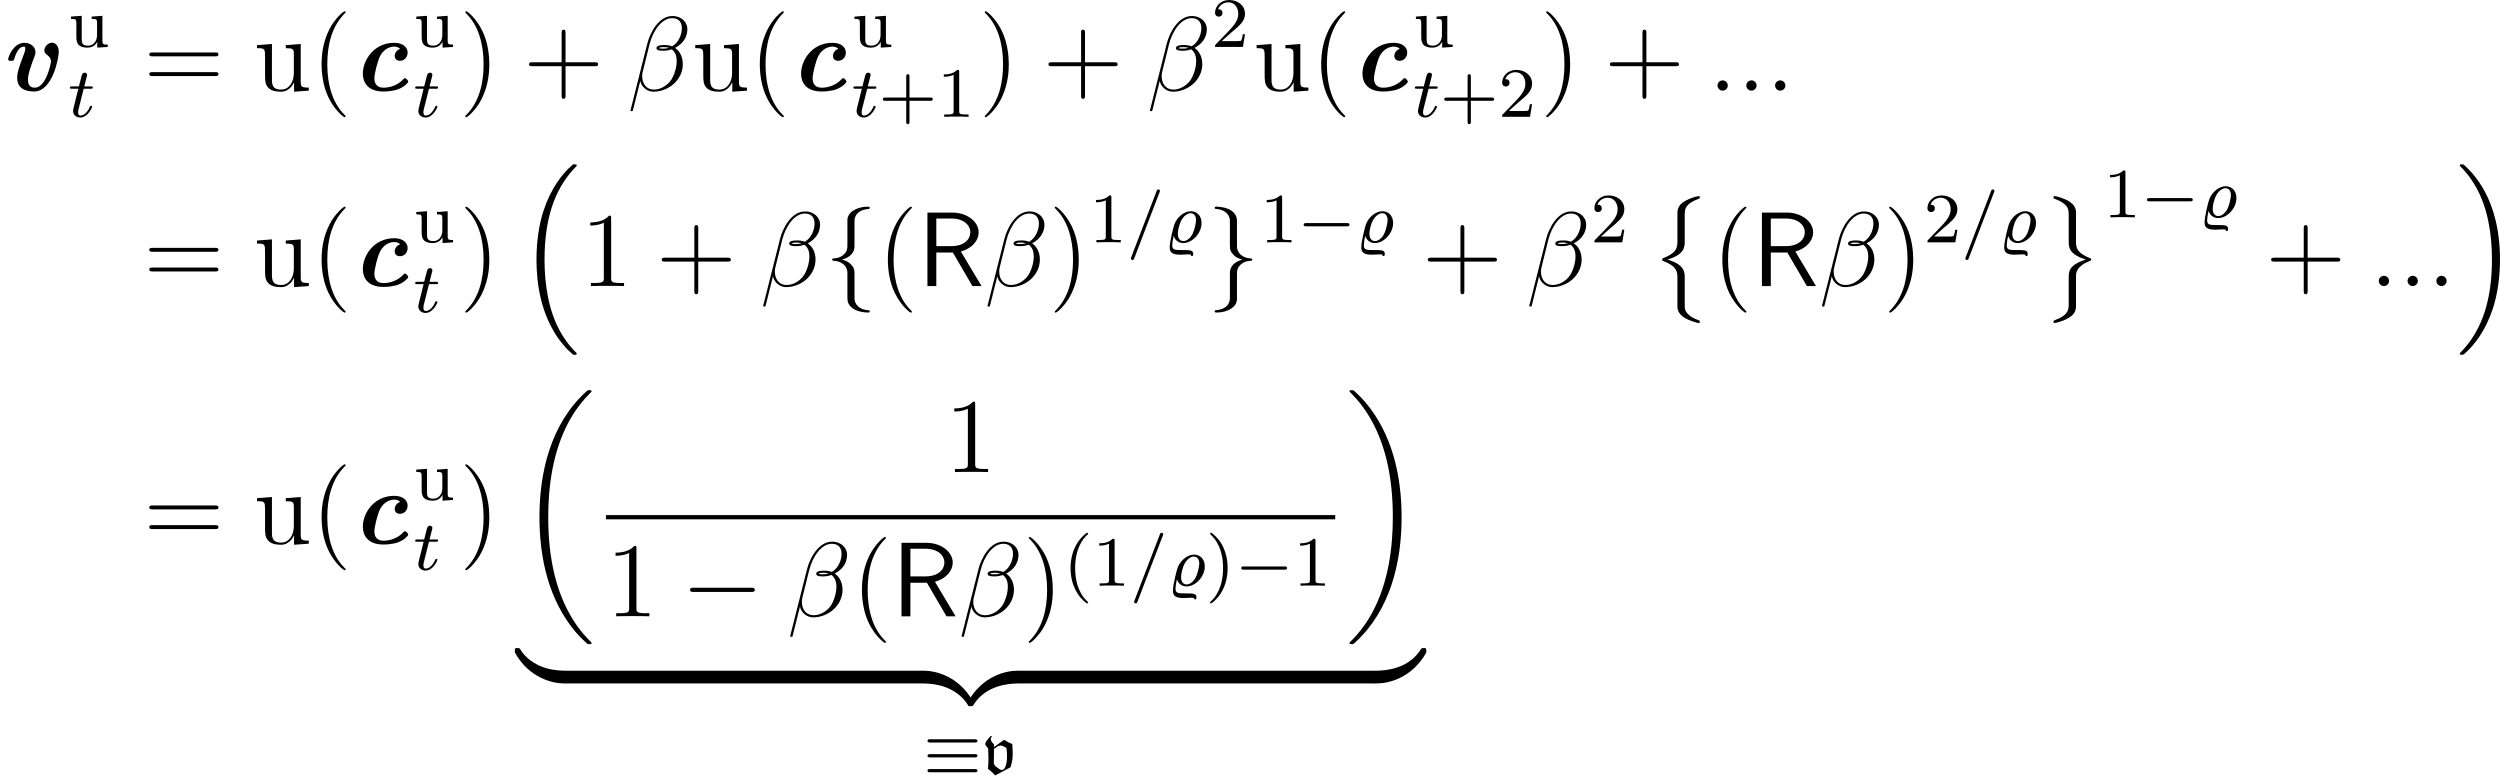
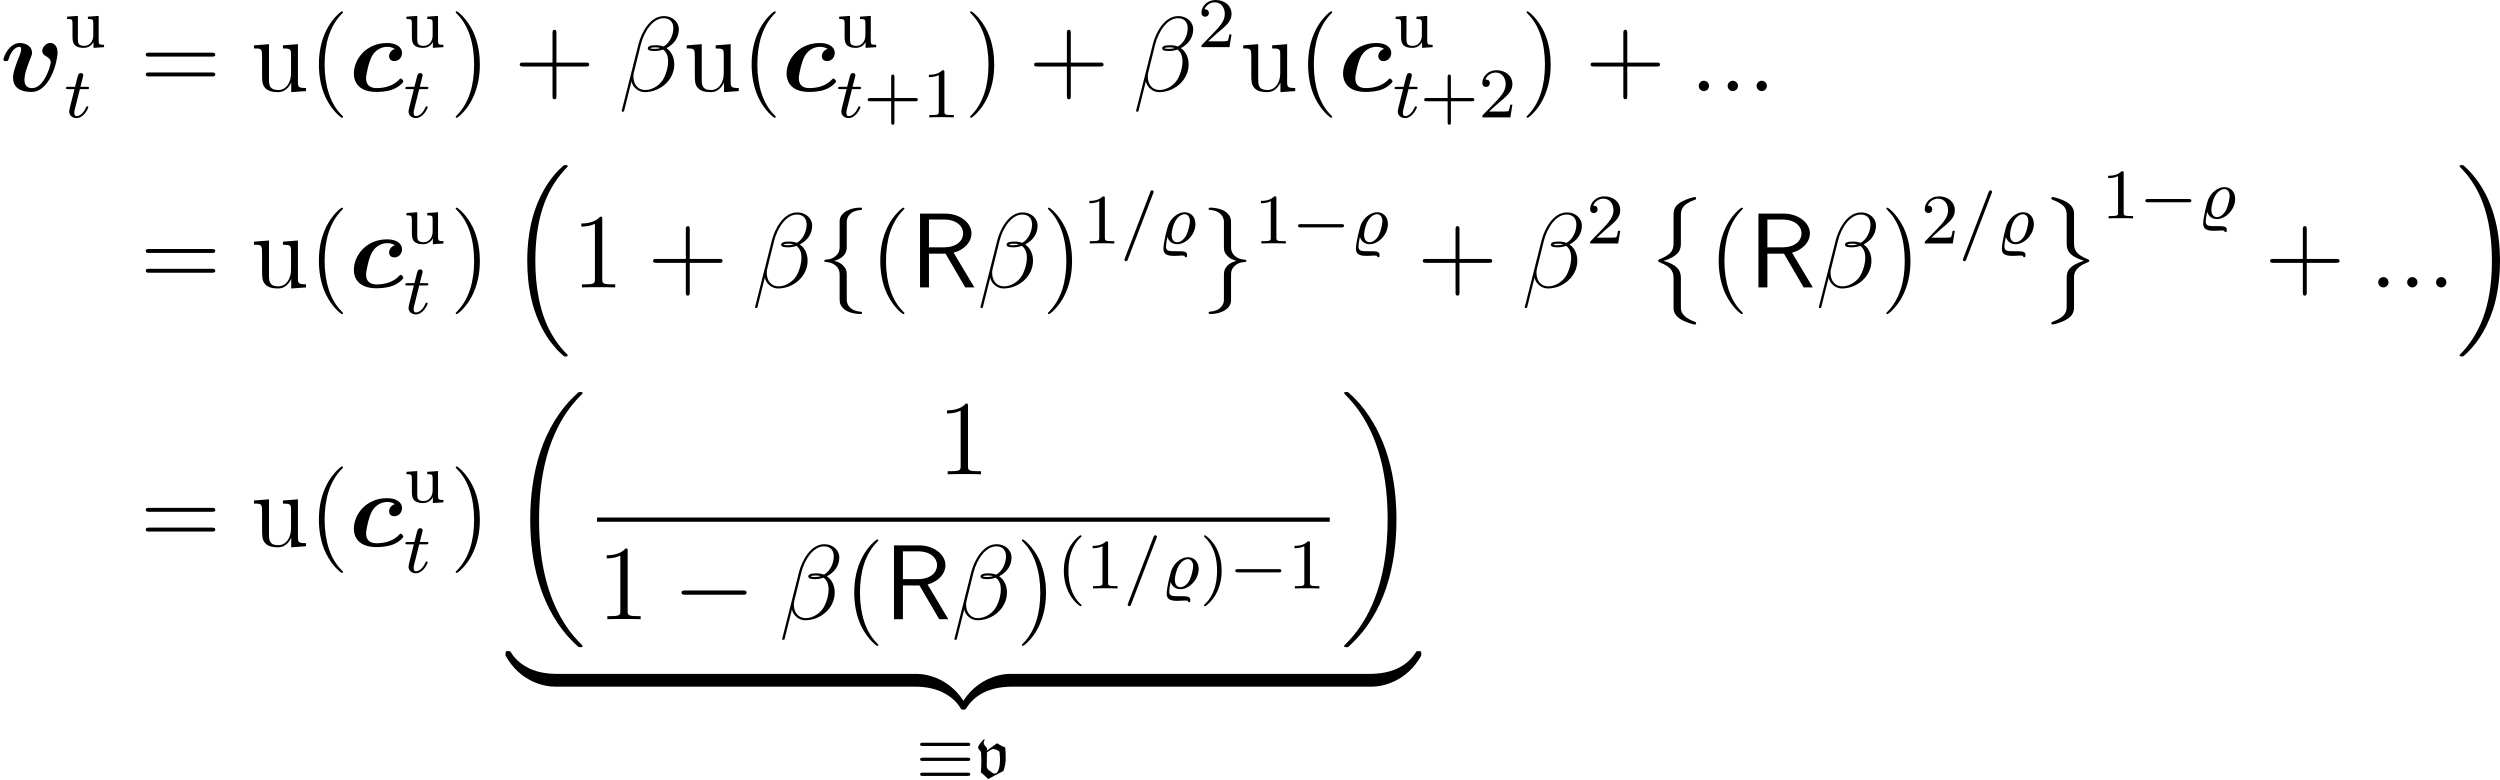
- <svg xmlns="http://www.w3.org/2000/svg" xmlns:xlink="http://www.w3.org/1999/xlink" version="1.1" width="282.313pt" height="87.561pt" viewBox="80.989 434.683 282.313 87.561">
+ <svg xmlns="http://www.w3.org/2000/svg" xmlns:xlink="http://www.w3.org/1999/xlink" version="1.1" width="280.99pt" height="87.561pt" viewBox="81.65 434.683 280.99 87.561">
  <defs>
    <path id="g3-118" d="M.956-2.301C.956-1.664 .936-1.205 .887-.658C1.245-.369 1.604-.05 1.913 .279L4.055-.857C4.224-1.255 4.374-2.072 4.374-2.441C4.374-3.148 4.374-3.487 4.314-4.144C3.905-4.304 3.527-4.513 3.168-4.752L1.743-3.726V-4.065C1.504-4.334 1.285-4.583 1.285-4.812C1.285-4.981 1.355-5.131 1.445-5.27L1.305-5.31C1.006-5.011 .508-4.473 .508-4.164C.508-3.846 .917-3.666 .917-3.437C.936-2.989 .956-2.61 .956-2.301ZM1.743-3.467C2.022-3.676 2.371-3.925 2.65-3.945C2.959-3.885 3.268-3.776 3.497-3.567C3.547-3.188 3.577-2.8 3.577-2.421C3.577-1.743 3.437-.488 2.839-.488C2.471-.488 2.162-.927 2.052-.927C1.853-1.076 1.704-1.295 1.714-1.544L1.743-3.467Z" />
+     <path id="g19-82" d="M4.866-3.897C6.169-4.268 6.874-5.177 6.874-6.061C6.874-7.257 5.595-8.297 3.909-8.297H1.088V0H2.092V-3.79H3.957L6.169 0H7.197L4.866-3.897ZM2.092-4.507V-7.627H3.778C5.224-7.627 5.93-6.862 5.93-6.061C5.93-5.32 5.284-4.507 3.778-4.507H2.092Z" />
+     <path id="g30-12" d="M6.767-6.958C6.767-7.675 6.157-8.428 5.069-8.428C3.527-8.428 2.546-6.539 2.236-5.296L.347 2.2C.323 2.295 .395 2.319 .454 2.319C.538 2.319 .598 2.307 .61 2.248L1.447-1.1C1.566-.43 2.224 .12 2.929 .12C4.639 .12 6.253-1.219 6.253-3.001C6.253-3.455 6.145-3.909 5.894-4.292C5.75-4.519 5.571-4.686 5.38-4.83C6.241-5.284 6.767-6.013 6.767-6.958ZM4.686-4.842C4.495-4.77 4.304-4.746 4.077-4.746C3.909-4.746 3.754-4.734 3.539-4.806C3.658-4.89 3.838-4.914 4.089-4.914C4.304-4.914 4.519-4.89 4.686-4.842ZM6.145-7.066C6.145-6.408 5.822-5.452 5.045-5.009C4.818-5.093 4.507-5.153 4.244-5.153C3.993-5.153 3.276-5.177 3.276-4.794C3.276-4.471 3.933-4.507 4.136-4.507C4.447-4.507 4.722-4.579 5.009-4.663C5.392-4.352 5.559-3.945 5.559-3.347C5.559-2.654 5.368-2.092 5.141-1.578C4.746-.693 3.814-.12 2.989-.12C2.116-.12 1.662-.813 1.662-1.626C1.662-1.733 1.662-1.889 1.71-2.068L2.487-5.212C2.881-6.779 3.885-8.189 5.045-8.189C5.906-8.189 6.145-7.592 6.145-7.066Z" />
+     <path id="g30-58" d="M2.2-.574C2.2-.921 1.913-1.16 1.626-1.16C1.279-1.16 1.04-.873 1.04-.586C1.04-.239 1.327 0 1.614 0C1.961 0 2.2-.287 2.2-.574Z" />
    <path id="g27-0" d="M5.571-1.809C5.699-1.809 5.874-1.809 5.874-1.993S5.699-2.176 5.571-2.176H1.004C.877-2.176 .701-2.176 .701-1.993S.877-1.809 1.004-1.809H5.571Z" />
    <path id="g27-17" d="M5.794-3.491C5.93-3.491 6.105-3.491 6.105-3.674S5.93-3.858 5.802-3.858H.773C.646-3.858 .47-3.858 .47-3.674S.646-3.491 .781-3.491H5.794ZM5.802-.128C5.93-.128 6.105-.128 6.105-.311S5.93-.494 5.794-.494H.781C.646-.494 .47-.494 .47-.311S.646-.128 .773-.128H5.802ZM5.802-1.809C5.93-1.809 6.105-1.809 6.105-1.993S5.93-2.176 5.802-2.176H.773C.646-2.176 .47-2.176 .47-1.993S.646-1.809 .773-1.809H5.802Z" />
+     <path id="g28-0" d="M7.878-2.75C8.082-2.75 8.297-2.75 8.297-2.989S8.082-3.228 7.878-3.228H1.411C1.207-3.228 .992-3.228 .992-2.989S1.207-2.75 1.411-2.75H7.878Z" />
+     <path id="g28-102" d="M3.383-7.376C3.383-7.855 3.694-8.62 4.997-8.703C5.057-8.715 5.105-8.763 5.105-8.835C5.105-8.966 5.009-8.966 4.878-8.966C3.682-8.966 2.594-8.357 2.582-7.472V-4.746C2.582-4.28 2.582-3.897 2.104-3.503C1.686-3.156 1.231-3.132 .968-3.12C.909-3.108 .861-3.061 .861-2.989C.861-2.869 .933-2.869 1.052-2.857C1.841-2.809 2.415-2.379 2.546-1.793C2.582-1.662 2.582-1.638 2.582-1.207V1.16C2.582 1.662 2.582 2.044 3.156 2.499C3.622 2.857 4.411 2.989 4.878 2.989C5.009 2.989 5.105 2.989 5.105 2.857C5.105 2.738 5.033 2.738 4.914 2.726C4.16 2.678 3.575 2.295 3.419 1.686C3.383 1.578 3.383 1.554 3.383 1.124V-1.387C3.383-1.937 3.288-2.14 2.905-2.523C2.654-2.774 2.307-2.893 1.973-2.989C2.953-3.264 3.383-3.814 3.383-4.507V-7.376Z" />
+     <path id="g28-103" d="M2.582 1.399C2.582 1.877 2.271 2.642 .968 2.726C.909 2.738 .861 2.786 .861 2.857C.861 2.989 .992 2.989 1.1 2.989C2.26 2.989 3.371 2.403 3.383 1.494V-1.231C3.383-1.698 3.383-2.08 3.862-2.475C4.28-2.821 4.734-2.845 4.997-2.857C5.057-2.869 5.105-2.917 5.105-2.989C5.105-3.108 5.033-3.108 4.914-3.12C4.125-3.168 3.551-3.599 3.419-4.184C3.383-4.316 3.383-4.34 3.383-4.77V-7.137C3.383-7.639 3.383-8.022 2.809-8.476C2.331-8.847 1.506-8.966 1.1-8.966C.992-8.966 .861-8.966 .861-8.835C.861-8.715 .933-8.715 1.052-8.703C1.805-8.656 2.391-8.273 2.546-7.663C2.582-7.556 2.582-7.532 2.582-7.101V-4.591C2.582-4.041 2.678-3.838 3.061-3.455C3.312-3.204 3.658-3.084 3.993-2.989C3.013-2.714 2.582-2.164 2.582-1.47V1.399Z" />
+     <path id="g31-40" d="M2.654 1.993C2.718 1.993 2.813 1.993 2.813 1.897C2.813 1.865 2.805 1.857 2.702 1.753C1.61 .725 1.339-.757 1.339-1.993C1.339-4.288 2.287-5.364 2.694-5.731C2.805-5.834 2.813-5.842 2.813-5.882S2.782-5.978 2.702-5.978C2.574-5.978 2.176-5.571 2.112-5.499C1.044-4.384 .821-2.949 .821-1.993C.821-.207 1.57 1.227 2.654 1.993Z" />
+     <path id="g31-41" d="M2.463-1.993C2.463-2.75 2.335-3.658 1.841-4.599C1.451-5.332 .725-5.978 .582-5.978C.502-5.978 .478-5.922 .478-5.882C.478-5.85 .478-5.834 .574-5.738C1.69-4.678 1.945-3.22 1.945-1.993C1.945 .295 .996 1.379 .59 1.745C.486 1.849 .478 1.857 .478 1.897S.502 1.993 .582 1.993C.709 1.993 1.108 1.586 1.172 1.514C2.24 .399 2.463-1.036 2.463-1.993Z" />
+     <path id="g31-43" d="M3.475-1.809H5.818C5.93-1.809 6.105-1.809 6.105-1.993S5.93-2.176 5.818-2.176H3.475V-4.527C3.475-4.639 3.475-4.814 3.292-4.814S3.108-4.639 3.108-4.527V-2.176H.757C.646-2.176 .47-2.176 .47-1.993S.646-1.809 .757-1.809H3.108V.542C3.108 .654 3.108 .829 3.292 .829S3.475 .654 3.475 .542V-1.809Z" />
+     <path id="g31-49" d="M2.503-5.077C2.503-5.292 2.487-5.3 2.271-5.3C1.945-4.981 1.522-4.79 .765-4.79V-4.527C.98-4.527 1.411-4.527 1.873-4.742V-.654C1.873-.359 1.849-.263 1.092-.263H.813V0C1.14-.024 1.825-.024 2.184-.024S3.236-.024 3.563 0V-.263H3.284C2.527-.263 2.503-.359 2.503-.654V-5.077Z" />
+     <path id="g31-50" d="M2.248-1.626C2.375-1.745 2.71-2.008 2.837-2.12C3.332-2.574 3.802-3.013 3.802-3.738C3.802-4.686 3.005-5.3 2.008-5.3C1.052-5.3 .422-4.575 .422-3.866C.422-3.475 .733-3.419 .845-3.419C1.012-3.419 1.259-3.539 1.259-3.842C1.259-4.256 .861-4.256 .765-4.256C.996-4.838 1.53-5.037 1.921-5.037C2.662-5.037 3.045-4.407 3.045-3.738C3.045-2.909 2.463-2.303 1.522-1.339L.518-.303C.422-.215 .422-.199 .422 0H3.571L3.802-1.427H3.555C3.531-1.267 3.467-.869 3.371-.717C3.324-.654 2.718-.654 2.59-.654H1.172L2.248-1.626Z" />
+     <path id="g31-117" d="M2.662-3.427V-3.164C3.204-3.164 3.268-3.108 3.268-2.718V-1.331C3.268-.646 2.853-.143 2.256-.143C1.57-.143 1.538-.486 1.538-.885V-3.515L.327-3.427V-3.164C.933-3.164 .933-3.14 .933-2.431V-1.235C.933-.662 .933 .08 2.208 .08C2.957 .08 3.244-.494 3.284-.566H3.292V.08L4.479 0V-.263C3.937-.263 3.873-.319 3.873-.709V-3.515L2.662-3.427Z" />
+     <path id="g29-37" d="M3.013 1.435C3.005 1.459 3.013 1.546 3.132 1.546C3.196 1.546 3.276 1.546 3.276 1.299C3.276 .869 2.893 .869 2.056 .869C1.243 .869 .909 .869 .909 .335C.909 .096 .964-.255 1.068-.725C1.315-.008 1.889 .08 2.16 .08C3.156 .08 4.216-1.004 4.216-2.184C4.216-3.084 3.618-3.515 3.005-3.515C2.271-3.515 1.474-2.885 1.156-2.056C1.052-1.777 .622-.128 .622 .558C.622 1.028 .773 1.395 1.817 1.395C2.088 1.395 2.534 1.355 2.67 1.355C2.742 1.355 2.861 1.363 2.941 1.371C2.981 1.379 3.005 1.403 3.013 1.403V1.435ZM2.168-.143C1.865-.143 1.538-.359 1.538-.98C1.538-1.307 1.69-2.112 2.008-2.606C2.311-3.084 2.702-3.292 2.997-3.292C3.379-3.292 3.595-2.949 3.595-2.511C3.595-2.224 3.435-1.427 3.196-.94C2.941-.454 2.527-.143 2.168-.143Z" />
+     <path id="g29-61" d="M3.706-5.643C3.754-5.754 3.754-5.77 3.754-5.794C3.754-5.898 3.674-5.978 3.571-5.978C3.443-5.978 3.411-5.882 3.379-5.802L.518 1.658C.47 1.769 .47 1.785 .47 1.809C.47 1.913 .55 1.993 .654 1.993C.781 1.993 .813 1.897 .845 1.817L3.706-5.643Z" />
+     <path id="g29-116" d="M1.761-3.172H2.542C2.694-3.172 2.79-3.172 2.79-3.324C2.79-3.435 2.686-3.435 2.55-3.435H1.825L2.112-4.567C2.144-4.686 2.144-4.726 2.144-4.734C2.144-4.902 2.016-4.981 1.881-4.981C1.61-4.981 1.554-4.766 1.467-4.407L1.219-3.435H.454C.303-3.435 .199-3.435 .199-3.284C.199-3.172 .303-3.172 .438-3.172H1.156L.677-1.259C.63-1.06 .558-.781 .558-.669C.558-.191 .948 .08 1.371 .08C2.224 .08 2.71-1.044 2.71-1.14C2.71-1.227 2.638-1.243 2.59-1.243C2.503-1.243 2.495-1.211 2.439-1.092C2.279-.709 1.881-.143 1.395-.143C1.227-.143 1.132-.255 1.132-.518C1.132-.669 1.156-.757 1.18-.861L1.761-3.172Z" />
    <use id="g4-118" xlink:href="#g3-118" transform="scale(.8)" />
+     <path id="g40-40" d="M3.885 2.905C3.885 2.869 3.885 2.845 3.682 2.642C2.487 1.435 1.817-.538 1.817-2.977C1.817-5.296 2.379-7.293 3.766-8.703C3.885-8.811 3.885-8.835 3.885-8.871C3.885-8.942 3.826-8.966 3.778-8.966C3.622-8.966 2.642-8.106 2.056-6.934C1.447-5.727 1.172-4.447 1.172-2.977C1.172-1.913 1.339-.49 1.961 .789C2.666 2.224 3.646 3.001 3.778 3.001C3.826 3.001 3.885 2.977 3.885 2.905Z" />
+     <path id="g40-41" d="M3.371-2.977C3.371-3.885 3.252-5.368 2.582-6.755C1.877-8.189 .897-8.966 .765-8.966C.717-8.966 .658-8.942 .658-8.871C.658-8.835 .658-8.811 .861-8.608C2.056-7.4 2.726-5.428 2.726-2.989C2.726-.669 2.164 1.327 .777 2.738C.658 2.845 .658 2.869 .658 2.905C.658 2.977 .717 3.001 .765 3.001C.921 3.001 1.901 2.14 2.487 .968C3.096-.251 3.371-1.542 3.371-2.977Z" />
+     <path id="g40-43" d="M4.77-2.762H8.07C8.237-2.762 8.452-2.762 8.452-2.977C8.452-3.204 8.249-3.204 8.07-3.204H4.77V-6.504C4.77-6.671 4.77-6.886 4.555-6.886C4.328-6.886 4.328-6.683 4.328-6.504V-3.204H1.028C.861-3.204 .646-3.204 .646-2.989C.646-2.762 .849-2.762 1.028-2.762H4.328V.538C4.328 .705 4.328 .921 4.543 .921C4.77 .921 4.77 .717 4.77 .538V-2.762Z" />
+     <path id="g40-49" d="M3.443-7.663C3.443-7.938 3.443-7.95 3.204-7.95C2.917-7.627 2.319-7.185 1.088-7.185V-6.838C1.363-6.838 1.961-6.838 2.618-7.149V-.921C2.618-.49 2.582-.347 1.53-.347H1.16V0C1.482-.024 2.642-.024 3.037-.024S4.579-.024 4.902 0V-.347H4.531C3.479-.347 3.443-.49 3.443-.921V-7.663Z" />
+     <path id="g40-61" d="M8.07-3.873C8.237-3.873 8.452-3.873 8.452-4.089C8.452-4.316 8.249-4.316 8.07-4.316H1.028C.861-4.316 .646-4.316 .646-4.101C.646-3.873 .849-3.873 1.028-3.873H8.07ZM8.07-1.65C8.237-1.65 8.452-1.65 8.452-1.865C8.452-2.092 8.249-2.092 8.07-2.092H1.028C.861-2.092 .646-2.092 .646-1.877C.646-1.65 .849-1.65 1.028-1.65H8.07Z" />
+     <path id="g40-117" d="M3.634-5.141V-4.794C4.447-4.794 4.543-4.71 4.543-4.125V-1.985C4.543-.968 4.005-.12 3.108-.12C2.128-.12 2.068-.681 2.068-1.315V-5.272L.383-5.141V-4.794C1.291-4.794 1.291-4.758 1.291-3.694V-1.901C1.291-1.16 1.291-.729 1.65-.335C1.937-.024 2.427 .12 3.037 .12C3.24 .12 3.622 .12 4.029-.227C4.376-.502 4.567-.956 4.567-.956V.12L6.229 0V-.347C5.416-.347 5.32-.43 5.32-1.016V-5.272L3.634-5.141Z" />
    <path id="g26-8" d="M3.072 4.77C3.072 5.607 2.654 6.061 1.447 6.539C1.387 6.563 1.351 6.611 1.351 6.683C1.351 6.779 1.375 6.814 1.47 6.85C3.072 7.472 3.072 8.118 3.072 8.787V12.087C3.084 12.409 3.264 12.852 3.79 13.21C4.376 13.605 5.344 13.856 5.452 13.856C5.571 13.856 5.607 13.808 5.607 13.701S5.583 13.581 5.404 13.521C5.057 13.39 4.125 13.019 3.933 12.29C3.897 12.146 3.897 12.123 3.897 11.68V8.751C3.897 8.13 3.897 7.257 1.949 6.695C3.897 6.097 3.897 5.284 3.897 4.615V1.686C3.897 1.028 3.897 .406 5.523-.191C5.607-.215 5.607-.299 5.607-.323C5.607-.43 5.571-.478 5.452-.478C5.368-.478 3.682-.096 3.264 .693C3.072 1.052 3.072 1.16 3.072 1.674V4.77Z" />
    <path id="g26-9" d="M3.897 8.608C3.897 8.213 3.897 7.472 5.428 6.862C5.583 6.802 5.607 6.802 5.607 6.683C5.607 6.659 5.607 6.575 5.523 6.551C3.897 5.918 3.897 5.272 3.897 4.591V1.291C3.873 .646 3.347 .275 3.156 .143C2.642-.203 1.638-.478 1.506-.478C1.387-.478 1.351-.418 1.351-.323C1.351-.215 1.411-.191 1.494-.167C3.072 .43 3.072 1.028 3.072 1.698V4.627C3.072 5.284 3.072 6.097 5.009 6.683C3.072 7.329 3.072 8.022 3.072 8.763V11.692C3.072 12.314 3.072 12.947 1.542 13.521C1.399 13.581 1.351 13.593 1.351 13.701C1.351 13.796 1.387 13.856 1.506 13.856C1.518 13.856 3.096 13.557 3.658 12.768C3.897 12.421 3.897 12.158 3.897 11.704V8.608Z" />
    <path id="g26-16" d="M6.157 20.898C6.181 20.91 6.288 21.029 6.3 21.029H6.563C6.599 21.029 6.695 21.017 6.695 20.91C6.695 20.862 6.671 20.838 6.647 20.802C6.217 20.372 5.571 19.714 4.83 18.399C3.539 16.104 3.061 13.151 3.061 10.281C3.061 4.973 4.567 1.853 6.659-.263C6.695-.299 6.695-.335 6.695-.359C6.695-.478 6.611-.478 6.468-.478C6.312-.478 6.288-.478 6.181-.383C5.045 .598 3.766 2.26 2.941 4.782C2.427 6.36 2.152 8.285 2.152 10.269C2.152 13.103 2.666 16.307 4.543 19.08C4.866 19.547 5.308 20.037 5.308 20.049C5.428 20.192 5.595 20.384 5.691 20.467L6.157 20.898Z" />
    <path id="g26-17" d="M4.973 10.269C4.973 6.838 4.172 3.192 1.817 .502C1.65 .311 1.207-.155 .921-.406C.837-.478 .813-.478 .658-.478C.538-.478 .43-.478 .43-.359C.43-.311 .478-.263 .502-.239C.909 .179 1.554 .837 2.295 2.152C3.587 4.447 4.065 7.4 4.065 10.269C4.065 15.458 2.63 18.626 .478 20.814C.454 20.838 .43 20.874 .43 20.91C.43 21.029 .538 21.029 .658 21.029C.813 21.029 .837 21.029 .944 20.933C2.08 19.953 3.359 18.291 4.184 15.769C4.71 14.131 4.973 12.194 4.973 10.269Z" />
    <path id="g26-18" d="M8.369 28.083C8.369 28.035 8.345 28.011 8.321 27.975C7.878 27.533 7.077 26.732 6.276 25.441C4.352 22.356 3.479 18.471 3.479 13.868C3.479 10.652 3.909 6.504 5.882 2.941C6.826 1.243 7.807 .263 8.333-.263C8.369-.299 8.369-.323 8.369-.359C8.369-.478 8.285-.478 8.118-.478S7.926-.478 7.747-.299C3.742 3.347 2.487 8.823 2.487 13.856C2.487 18.554 3.563 23.289 6.599 26.863C6.838 27.138 7.293 27.628 7.783 28.059C7.926 28.202 7.95 28.202 8.118 28.202S8.369 28.202 8.369 28.083Z" />
    <path id="g26-19" d="M6.3 13.868C6.3 9.17 5.224 4.435 2.188 .861C1.949 .586 1.494 .096 1.004-.335C.861-.478 .837-.478 .669-.478C.526-.478 .418-.478 .418-.359C.418-.311 .466-.263 .49-.239C.909 .191 1.71 .992 2.511 2.283C4.435 5.368 5.308 9.253 5.308 13.856C5.308 17.072 4.878 21.22 2.905 24.783C1.961 26.481 .968 27.473 .466 27.975C.442 28.011 .418 28.047 .418 28.083C.418 28.202 .526 28.202 .669 28.202C.837 28.202 .861 28.202 1.04 28.023C5.045 24.377 6.3 18.901 6.3 13.868Z" />
    <path id="g26-122" d="M5.499-1.1C5.499-1.423 5.499-1.435 5.248-1.435C4.029-1.435 1.339-.861-.287 2.056V2.248C-.287 2.546-.275 2.558 0 2.558C.227 2.558 .239 2.546 .299 2.463C1.279 .897 2.929 .048 5.356 0C5.499 0 5.499-.084 5.499-.335V-1.1Z" />
    <path id="g26-123" d="M5.667 2.056C4.041-.873 1.351-1.435 .132-1.435C-.12-1.435-.12-1.423-.12-1.1V-.335C-.12-.06-.12 0 .048 0C.777 .012 1.961 .108 3.037 .634C4.328 1.279 4.818 2.032 5.117 2.499C5.153 2.558 5.224 2.558 5.38 2.558C5.655 2.558 5.667 2.546 5.667 2.248V2.056Z" />
    <path id="g26-124" d="M5.499-1.1C5.499-1.375 5.499-1.435 5.332-1.435C4.603-1.447 3.419-1.542 2.343-2.068C1.052-2.714 .562-3.467 .263-3.933C.227-3.993 .155-3.993 0-3.993C-.275-3.993-.287-3.981-.287-3.682V-3.491C1.339-.562 4.029 0 5.248 0C5.499 0 5.499-.012 5.499-.335V-1.1Z" />
    <path id="g26-125" d="M5.667-3.682C5.667-3.981 5.655-3.993 5.38-3.993C5.153-3.993 5.141-3.981 5.081-3.897C4.101-2.331 2.451-1.482 .024-1.435C-.12-1.435-.12-1.351-.12-1.1V-.335C-.12-.012-.12 0 .132 0C1.351 0 4.041-.574 5.667-3.491V-3.682Z" />
-     <path id="g30-12" d="M6.767-6.958C6.767-7.675 6.157-8.428 5.069-8.428C3.527-8.428 2.546-6.539 2.236-5.296L.347 2.2C.323 2.295 .395 2.319 .454 2.319C.538 2.319 .598 2.307 .61 2.248L1.447-1.1C1.566-.43 2.224 .12 2.929 .12C4.639 .12 6.253-1.219 6.253-3.001C6.253-3.455 6.145-3.909 5.894-4.292C5.75-4.519 5.571-4.686 5.38-4.83C6.241-5.284 6.767-6.013 6.767-6.958ZM4.686-4.842C4.495-4.77 4.304-4.746 4.077-4.746C3.909-4.746 3.754-4.734 3.539-4.806C3.658-4.89 3.838-4.914 4.089-4.914C4.304-4.914 4.519-4.89 4.686-4.842ZM6.145-7.066C6.145-6.408 5.822-5.452 5.045-5.009C4.818-5.093 4.507-5.153 4.244-5.153C3.993-5.153 3.276-5.177 3.276-4.794C3.276-4.471 3.933-4.507 4.136-4.507C4.447-4.507 4.722-4.579 5.009-4.663C5.392-4.352 5.559-3.945 5.559-3.347C5.559-2.654 5.368-2.092 5.141-1.578C4.746-.693 3.814-.12 2.989-.12C2.116-.12 1.662-.813 1.662-1.626C1.662-1.733 1.662-1.889 1.71-2.068L2.487-5.212C2.881-6.779 3.885-8.189 5.045-8.189C5.906-8.189 6.145-7.592 6.145-7.066Z" />
-     <path id="g30-58" d="M2.2-.574C2.2-.921 1.913-1.16 1.626-1.16C1.279-1.16 1.04-.873 1.04-.586C1.04-.239 1.327 0 1.614 0C1.961 0 2.2-.287 2.2-.574Z" />
-     <path id="g29-37" d="M3.013 1.435C3.005 1.459 3.013 1.546 3.132 1.546C3.196 1.546 3.276 1.546 3.276 1.299C3.276 .869 2.893 .869 2.056 .869C1.243 .869 .909 .869 .909 .335C.909 .096 .964-.255 1.068-.725C1.315-.008 1.889 .08 2.16 .08C3.156 .08 4.216-1.004 4.216-2.184C4.216-3.084 3.618-3.515 3.005-3.515C2.271-3.515 1.474-2.885 1.156-2.056C1.052-1.777 .622-.128 .622 .558C.622 1.028 .773 1.395 1.817 1.395C2.088 1.395 2.534 1.355 2.67 1.355C2.742 1.355 2.861 1.363 2.941 1.371C2.981 1.379 3.005 1.403 3.013 1.403V1.435ZM2.168-.143C1.865-.143 1.538-.359 1.538-.98C1.538-1.307 1.69-2.112 2.008-2.606C2.311-3.084 2.702-3.292 2.997-3.292C3.379-3.292 3.595-2.949 3.595-2.511C3.595-2.224 3.435-1.427 3.196-.94C2.941-.454 2.527-.143 2.168-.143Z" />
-     <path id="g29-61" d="M3.706-5.643C3.754-5.754 3.754-5.77 3.754-5.794C3.754-5.898 3.674-5.978 3.571-5.978C3.443-5.978 3.411-5.882 3.379-5.802L.518 1.658C.47 1.769 .47 1.785 .47 1.809C.47 1.913 .55 1.993 .654 1.993C.781 1.993 .813 1.897 .845 1.817L3.706-5.643Z" />
-     <path id="g29-116" d="M1.761-3.172H2.542C2.694-3.172 2.79-3.172 2.79-3.324C2.79-3.435 2.686-3.435 2.55-3.435H1.825L2.112-4.567C2.144-4.686 2.144-4.726 2.144-4.734C2.144-4.902 2.016-4.981 1.881-4.981C1.61-4.981 1.554-4.766 1.467-4.407L1.219-3.435H.454C.303-3.435 .199-3.435 .199-3.284C.199-3.172 .303-3.172 .438-3.172H1.156L.677-1.259C.63-1.06 .558-.781 .558-.669C.558-.191 .948 .08 1.371 .08C2.224 .08 2.71-1.044 2.71-1.14C2.71-1.227 2.638-1.243 2.59-1.243C2.503-1.243 2.495-1.211 2.439-1.092C2.279-.709 1.881-.143 1.395-.143C1.227-.143 1.132-.255 1.132-.518C1.132-.669 1.156-.757 1.18-.861L1.761-3.172Z" />
-     <path id="g40-40" d="M3.885 2.905C3.885 2.869 3.885 2.845 3.682 2.642C2.487 1.435 1.817-.538 1.817-2.977C1.817-5.296 2.379-7.293 3.766-8.703C3.885-8.811 3.885-8.835 3.885-8.871C3.885-8.942 3.826-8.966 3.778-8.966C3.622-8.966 2.642-8.106 2.056-6.934C1.447-5.727 1.172-4.447 1.172-2.977C1.172-1.913 1.339-.49 1.961 .789C2.666 2.224 3.646 3.001 3.778 3.001C3.826 3.001 3.885 2.977 3.885 2.905Z" />
-     <path id="g40-41" d="M3.371-2.977C3.371-3.885 3.252-5.368 2.582-6.755C1.877-8.189 .897-8.966 .765-8.966C.717-8.966 .658-8.942 .658-8.871C.658-8.835 .658-8.811 .861-8.608C2.056-7.4 2.726-5.428 2.726-2.989C2.726-.669 2.164 1.327 .777 2.738C.658 2.845 .658 2.869 .658 2.905C.658 2.977 .717 3.001 .765 3.001C.921 3.001 1.901 2.14 2.487 .968C3.096-.251 3.371-1.542 3.371-2.977Z" />
-     <path id="g40-43" d="M4.77-2.762H8.07C8.237-2.762 8.452-2.762 8.452-2.977C8.452-3.204 8.249-3.204 8.07-3.204H4.77V-6.504C4.77-6.671 4.77-6.886 4.555-6.886C4.328-6.886 4.328-6.683 4.328-6.504V-3.204H1.028C.861-3.204 .646-3.204 .646-2.989C.646-2.762 .849-2.762 1.028-2.762H4.328V.538C4.328 .705 4.328 .921 4.543 .921C4.77 .921 4.77 .717 4.77 .538V-2.762Z" />
-     <path id="g40-49" d="M3.443-7.663C3.443-7.938 3.443-7.95 3.204-7.95C2.917-7.627 2.319-7.185 1.088-7.185V-6.838C1.363-6.838 1.961-6.838 2.618-7.149V-.921C2.618-.49 2.582-.347 1.53-.347H1.16V0C1.482-.024 2.642-.024 3.037-.024S4.579-.024 4.902 0V-.347H4.531C3.479-.347 3.443-.49 3.443-.921V-7.663Z" />
-     <path id="g40-61" d="M8.07-3.873C8.237-3.873 8.452-3.873 8.452-4.089C8.452-4.316 8.249-4.316 8.07-4.316H1.028C.861-4.316 .646-4.316 .646-4.101C.646-3.873 .849-3.873 1.028-3.873H8.07ZM8.07-1.65C8.237-1.65 8.452-1.65 8.452-1.865C8.452-2.092 8.249-2.092 8.07-2.092H1.028C.861-2.092 .646-2.092 .646-1.877C.646-1.65 .849-1.65 1.028-1.65H8.07Z" />
-     <path id="g40-117" d="M3.634-5.141V-4.794C4.447-4.794 4.543-4.71 4.543-4.125V-1.985C4.543-.968 4.005-.12 3.108-.12C2.128-.12 2.068-.681 2.068-1.315V-5.272L.383-5.141V-4.794C1.291-4.794 1.291-4.758 1.291-3.694V-1.901C1.291-1.16 1.291-.729 1.65-.335C1.937-.024 2.427 .12 3.037 .12C3.24 .12 3.622 .12 4.029-.227C4.376-.502 4.567-.956 4.567-.956V.12L6.229 0V-.347C5.416-.347 5.32-.43 5.32-1.016V-5.272L3.634-5.141Z" />
-     <path id="g19-82" d="M4.866-3.897C6.169-4.268 6.874-5.177 6.874-6.061C6.874-7.257 5.595-8.297 3.909-8.297H1.088V0H2.092V-3.79H3.957L6.169 0H7.197L4.866-3.897ZM2.092-4.507V-7.627H3.778C5.224-7.627 5.93-6.862 5.93-6.061C5.93-5.32 5.284-4.507 3.778-4.507H2.092Z" />
-     <path id="g31-40" d="M2.654 1.993C2.718 1.993 2.813 1.993 2.813 1.897C2.813 1.865 2.805 1.857 2.702 1.753C1.61 .725 1.339-.757 1.339-1.993C1.339-4.288 2.287-5.364 2.694-5.731C2.805-5.834 2.813-5.842 2.813-5.882S2.782-5.978 2.702-5.978C2.574-5.978 2.176-5.571 2.112-5.499C1.044-4.384 .821-2.949 .821-1.993C.821-.207 1.57 1.227 2.654 1.993Z" />
-     <path id="g31-41" d="M2.463-1.993C2.463-2.75 2.335-3.658 1.841-4.599C1.451-5.332 .725-5.978 .582-5.978C.502-5.978 .478-5.922 .478-5.882C.478-5.85 .478-5.834 .574-5.738C1.69-4.678 1.945-3.22 1.945-1.993C1.945 .295 .996 1.379 .59 1.745C.486 1.849 .478 1.857 .478 1.897S.502 1.993 .582 1.993C.709 1.993 1.108 1.586 1.172 1.514C2.24 .399 2.463-1.036 2.463-1.993Z" />
-     <path id="g31-43" d="M3.475-1.809H5.818C5.93-1.809 6.105-1.809 6.105-1.993S5.93-2.176 5.818-2.176H3.475V-4.527C3.475-4.639 3.475-4.814 3.292-4.814S3.108-4.639 3.108-4.527V-2.176H.757C.646-2.176 .47-2.176 .47-1.993S.646-1.809 .757-1.809H3.108V.542C3.108 .654 3.108 .829 3.292 .829S3.475 .654 3.475 .542V-1.809Z" />
-     <path id="g31-49" d="M2.503-5.077C2.503-5.292 2.487-5.3 2.271-5.3C1.945-4.981 1.522-4.79 .765-4.79V-4.527C.98-4.527 1.411-4.527 1.873-4.742V-.654C1.873-.359 1.849-.263 1.092-.263H.813V0C1.14-.024 1.825-.024 2.184-.024S3.236-.024 3.563 0V-.263H3.284C2.527-.263 2.503-.359 2.503-.654V-5.077Z" />
-     <path id="g31-50" d="M2.248-1.626C2.375-1.745 2.71-2.008 2.837-2.12C3.332-2.574 3.802-3.013 3.802-3.738C3.802-4.686 3.005-5.3 2.008-5.3C1.052-5.3 .422-4.575 .422-3.866C.422-3.475 .733-3.419 .845-3.419C1.012-3.419 1.259-3.539 1.259-3.842C1.259-4.256 .861-4.256 .765-4.256C.996-4.838 1.53-5.037 1.921-5.037C2.662-5.037 3.045-4.407 3.045-3.738C3.045-2.909 2.463-2.303 1.522-1.339L.518-.303C.422-.215 .422-.199 .422 0H3.571L3.802-1.427H3.555C3.531-1.267 3.467-.869 3.371-.717C3.324-.654 2.718-.654 2.59-.654H1.172L2.248-1.626Z" />
-     <path id="g31-117" d="M2.662-3.427V-3.164C3.204-3.164 3.268-3.108 3.268-2.718V-1.331C3.268-.646 2.853-.143 2.256-.143C1.57-.143 1.538-.486 1.538-.885V-3.515L.327-3.427V-3.164C.933-3.164 .933-3.14 .933-2.431V-1.235C.933-.662 .933 .08 2.208 .08C2.957 .08 3.244-.494 3.284-.566H3.292V.08L4.479 0V-.263C3.937-.263 3.873-.319 3.873-.709V-3.515L2.662-3.427Z" />
-     <path id="g28-0" d="M7.878-2.75C8.082-2.75 8.297-2.75 8.297-2.989S8.082-3.228 7.878-3.228H1.411C1.207-3.228 .992-3.228 .992-2.989S1.207-2.75 1.411-2.75H7.878Z" />
-     <path id="g28-102" d="M3.383-7.376C3.383-7.855 3.694-8.62 4.997-8.703C5.057-8.715 5.105-8.763 5.105-8.835C5.105-8.966 5.009-8.966 4.878-8.966C3.682-8.966 2.594-8.357 2.582-7.472V-4.746C2.582-4.28 2.582-3.897 2.104-3.503C1.686-3.156 1.231-3.132 .968-3.12C.909-3.108 .861-3.061 .861-2.989C.861-2.869 .933-2.869 1.052-2.857C1.841-2.809 2.415-2.379 2.546-1.793C2.582-1.662 2.582-1.638 2.582-1.207V1.16C2.582 1.662 2.582 2.044 3.156 2.499C3.622 2.857 4.411 2.989 4.878 2.989C5.009 2.989 5.105 2.989 5.105 2.857C5.105 2.738 5.033 2.738 4.914 2.726C4.16 2.678 3.575 2.295 3.419 1.686C3.383 1.578 3.383 1.554 3.383 1.124V-1.387C3.383-1.937 3.288-2.14 2.905-2.523C2.654-2.774 2.307-2.893 1.973-2.989C2.953-3.264 3.383-3.814 3.383-4.507V-7.376Z" />
-     <path id="g28-103" d="M2.582 1.399C2.582 1.877 2.271 2.642 .968 2.726C.909 2.738 .861 2.786 .861 2.857C.861 2.989 .992 2.989 1.1 2.989C2.26 2.989 3.371 2.403 3.383 1.494V-1.231C3.383-1.698 3.383-2.08 3.862-2.475C4.28-2.821 4.734-2.845 4.997-2.857C5.057-2.869 5.105-2.917 5.105-2.989C5.105-3.108 5.033-3.108 4.914-3.12C4.125-3.168 3.551-3.599 3.419-4.184C3.383-4.316 3.383-4.34 3.383-4.77V-7.137C3.383-7.639 3.383-8.022 2.809-8.476C2.331-8.847 1.506-8.966 1.1-8.966C.992-8.966 .861-8.966 .861-8.835C.861-8.715 .933-8.715 1.052-8.703C1.805-8.656 2.391-8.273 2.546-7.663C2.582-7.556 2.582-7.532 2.582-7.101V-4.591C2.582-4.041 2.678-3.838 3.061-3.455C3.312-3.204 3.658-3.084 3.993-2.989C3.013-2.714 2.582-2.164 2.582-1.47V1.399Z" />
-     <path id="g15-99" d="M5.487-4.722C4.89-4.507 4.878-3.957 4.878-3.921C4.878-3.742 4.973-3.371 5.475-3.371S6.336-3.79 6.336-4.304C6.336-4.89 5.81-5.404 4.818-5.404C2.546-5.404 1.279-3.467 1.279-1.913C1.279-.933 1.841 .096 3.599 .096C3.909 .096 4.651 .072 5.296-.167C5.942-.418 6.408-.885 6.408-1.028C6.408-1.124 6.169-1.411 6.049-1.411C6.013-1.411 5.966-1.411 5.882-1.327C4.997-.335 3.79-.335 3.61-.335C2.953-.335 2.582-.705 2.582-1.387C2.582-1.853 2.917-3.312 3.24-3.933C3.706-4.794 4.447-4.973 4.806-4.973C4.937-4.973 5.26-4.961 5.487-4.722Z" />
-     <path id="g15-118" d="M6.635-4.364C6.635-5.248 6.097-5.416 5.87-5.416C5.452-5.416 5.009-4.985 5.009-4.555C5.009-4.268 5.177-4.148 5.296-4.053C5.535-3.885 5.762-3.634 5.762-3.276C5.762-3.228 5.26-.335 3.921-.335C3.252-.335 3.156-.861 3.156-1.231C3.156-1.901 3.539-2.917 3.838-3.706C3.957-4.005 4.005-4.136 4.005-4.34C4.005-5.009 3.395-5.404 2.75-5.404C1.506-5.404 .921-3.79 .921-3.539C.921-3.371 1.076-3.371 1.255-3.371C1.482-3.371 1.542-3.371 1.59-3.527C1.686-3.838 2.008-4.973 2.69-4.973C2.75-4.973 2.857-4.973 2.857-4.758C2.857-4.507 2.714-4.136 2.642-3.969C2.188-2.762 1.937-2.068 1.937-1.459C1.937-.108 3.096 .096 3.838 .096C5.966 .096 6.635-3.742 6.635-4.364Z" />
+     <path id="g15-99" d="M5.153-4.734C4.519-4.543 4.507-3.945 4.507-3.921C4.507-3.742 4.615-3.371 5.105-3.371C5.607-3.371 5.966-3.802 5.966-4.292C5.966-4.926 5.344-5.404 4.292-5.404C1.889-5.404 .55-3.539 .55-1.973C.55-.897 1.219 .096 3.084 .096C3.395 .096 4.22 .084 4.937-.191C5.631-.466 6.109-.956 6.109-1.1C6.109-1.196 5.918-1.411 5.81-1.411C5.738-1.411 5.715-1.375 5.631-1.279C4.985-.598 4.041-.335 3.108-.335C2.319-.335 1.925-.729 1.925-1.447C1.925-1.865 2.236-3.324 2.594-3.945C3.072-4.758 3.802-4.973 4.304-4.973C4.459-4.973 4.842-4.961 5.153-4.734Z" />
+     <path id="g15-118" d="M6.468-4.328C6.468-5.416 5.667-5.416 5.655-5.416C5.177-5.416 4.746-4.914 4.746-4.507C4.746-4.172 4.997-4.029 5.105-3.969C5.607-3.67 5.703-3.455 5.703-3.216C5.703-2.953 5.009-.335 3.61-.335C2.75-.335 2.75-1.052 2.75-1.267C2.75-1.961 3.084-2.833 3.467-3.79C3.563-4.029 3.599-4.136 3.599-4.328C3.599-5.021 2.905-5.404 2.248-5.404C.98-5.404 .383-3.778 .383-3.539C.383-3.371 .562-3.371 .669-3.371C.813-3.371 .897-3.371 .944-3.527C1.327-4.818 1.961-4.973 2.176-4.973C2.26-4.973 2.379-4.973 2.379-4.722C2.379-4.447 2.236-4.101 2.2-4.005C1.65-2.618 1.47-2.08 1.47-1.506C1.47-.239 2.499 .096 3.539 .096C5.595 .096 6.468-3.3 6.468-4.328Z" />
  </defs>
  <g id="page1">
-     <use x="80.989" y="444.92" xlink:href="#g15-118" />
-     <use x="88.68" y="439.983" xlink:href="#g31-117" />
-     <use x="88.68" y="447.875" xlink:href="#g29-116" />
-     <use x="97.203" y="444.92" xlink:href="#g40-61" />
-     <use x="109.629" y="444.92" xlink:href="#g40-117" />
-     <use x="116.132" y="444.92" xlink:href="#g40-40" />
-     <use x="120.684" y="444.92" xlink:href="#g15-99" />
-     <use x="127.671" y="439.983" xlink:href="#g31-117" />
-     <use x="127.671" y="447.875" xlink:href="#g29-116" />
-     <use x="132.874" y="444.92" xlink:href="#g40-41" />
-     <use x="140.083" y="444.92" xlink:href="#g40-43" />
-     <use x="151.845" y="444.92" xlink:href="#g30-12" />
-     <use x="159.116" y="444.92" xlink:href="#g40-117" />
-     <use x="165.619" y="444.92" xlink:href="#g40-40" />
-     <use x="170.171" y="444.92" xlink:href="#g15-99" />
-     <use x="177.159" y="439.983" xlink:href="#g31-117" />
-     <use x="177.159" y="447.875" xlink:href="#g29-116" />
-     <use x="180.217" y="447.875" xlink:href="#g31-43" />
-     <use x="186.803" y="447.875" xlink:href="#g31-49" />
-     <use x="191.535" y="444.92" xlink:href="#g40-41" />
-     <use x="198.744" y="444.92" xlink:href="#g40-43" />
-     <use x="210.506" y="444.92" xlink:href="#g30-12" />
-     <use x="217.777" y="439.983" xlink:href="#g31-50" />
-     <use x="222.509" y="444.92" xlink:href="#g40-117" />
-     <use x="229.013" y="444.92" xlink:href="#g40-40" />
-     <use x="233.565" y="444.92" xlink:href="#g15-99" />
-     <use x="240.552" y="439.983" xlink:href="#g31-117" />
-     <use x="240.552" y="447.875" xlink:href="#g29-116" />
-     <use x="243.61" y="447.875" xlink:href="#g31-43" />
-     <use x="250.197" y="447.875" xlink:href="#g31-50" />
-     <use x="254.929" y="444.92" xlink:href="#g40-41" />
-     <use x="262.138" y="444.92" xlink:href="#g40-43" />
-     <use x="273.899" y="444.92" xlink:href="#g30-58" />
-     <use x="277.151" y="444.92" xlink:href="#g30-58" />
-     <use x="280.402" y="444.92" xlink:href="#g30-58" />
-     <use x="97.203" y="466.987" xlink:href="#g40-61" />
-     <use x="109.629" y="466.987" xlink:href="#g40-117" />
-     <use x="116.132" y="466.987" xlink:href="#g40-40" />
-     <use x="120.684" y="466.987" xlink:href="#g15-99" />
-     <use x="127.671" y="462.051" xlink:href="#g31-117" />
-     <use x="127.671" y="469.943" xlink:href="#g29-116" />
-     <use x="132.874" y="466.987" xlink:href="#g40-41" />
-     <use x="139.419" y="453.717" xlink:href="#g26-16" />
-     <use x="146.559" y="466.987" xlink:href="#g40-49" />
-     <use x="155.069" y="466.987" xlink:href="#g40-43" />
-     <use x="166.83" y="466.987" xlink:href="#g30-12" />
-     <use x="174.101" y="466.987" xlink:href="#g28-102" />
-     <use x="180.079" y="466.987" xlink:href="#g40-40" />
-     <use x="184.631" y="466.987" xlink:href="#g19-82" />
-     <use x="192.165" y="466.987" xlink:href="#g30-12" />
-     <use x="199.437" y="466.987" xlink:href="#g40-41" />
-     <use x="203.989" y="462.051" xlink:href="#g31-49" />
-     <use x="208.223" y="462.051" xlink:href="#g29-61" />
-     <use x="212.457" y="462.051" xlink:href="#g29-37" />
-     <use x="217.292" y="466.987" xlink:href="#g28-103" />
-     <use x="223.27" y="462.051" xlink:href="#g31-49" />
-     <use x="227.504" y="462.051" xlink:href="#g27-0" />
-     <use x="234.09" y="462.051" xlink:href="#g29-37" />
-     <use x="241.582" y="466.987" xlink:href="#g40-43" />
-     <use x="253.343" y="466.987" xlink:href="#g30-12" />
-     <use x="260.614" y="462.051" xlink:href="#g31-50" />
-     <use x="267.339" y="457.303" xlink:href="#g26-8" />
-     <use x="274.313" y="466.987" xlink:href="#g40-40" />
-     <use x="278.865" y="466.987" xlink:href="#g19-82" />
-     <use x="286.399" y="466.987" xlink:href="#g30-12" />
-     <use x="293.671" y="466.987" xlink:href="#g40-41" />
-     <use x="298.223" y="462.051" xlink:href="#g31-50" />
-     <use x="302.457" y="462.051" xlink:href="#g29-61" />
-     <use x="306.691" y="462.051" xlink:href="#g29-37" />
-     <use x="311.526" y="457.303" xlink:href="#g26-9" />
-     <use x="318.5" y="459.228" xlink:href="#g31-49" />
-     <use x="322.734" y="459.228" xlink:href="#g27-0" />
-     <use x="329.321" y="459.228" xlink:href="#g29-37" />
-     <use x="336.812" y="466.987" xlink:href="#g40-43" />
-     <use x="348.573" y="466.987" xlink:href="#g30-58" />
-     <use x="351.825" y="466.987" xlink:href="#g30-58" />
-     <use x="355.077" y="466.987" xlink:href="#g30-58" />
-     <use x="358.328" y="453.717" xlink:href="#g26-17" />
-     <use x="97.203" y="496.078" xlink:href="#g40-61" />
-     <use x="109.629" y="496.078" xlink:href="#g40-117" />
-     <use x="116.132" y="496.078" xlink:href="#g40-40" />
-     <use x="120.684" y="496.078" xlink:href="#g15-99" />
-     <use x="127.671" y="491.142" xlink:href="#g31-117" />
-     <use x="127.671" y="499.034" xlink:href="#g29-116" />
-     <use x="132.874" y="496.078" xlink:href="#g40-41" />
-     <use x="139.419" y="479.221" xlink:href="#g26-18" />
-     <use x="187.667" y="487.99" xlink:href="#g40-49" />
-     <rect x="149.415" y="492.85" height=".478" width="82.356" />
-     <use x="149.415" y="504.279" xlink:href="#g40-49" />
-     <use x="157.925" y="504.279" xlink:href="#g28-0" />
-     <use x="169.88" y="504.279" xlink:href="#g30-12" />
-     <use x="177.151" y="504.279" xlink:href="#g40-40" />
-     <use x="181.703" y="504.279" xlink:href="#g19-82" />
-     <use x="189.238" y="504.279" xlink:href="#g30-12" />
-     <use x="196.509" y="504.279" xlink:href="#g40-41" />
-     <use x="201.061" y="500.825" xlink:href="#g31-40" />
-     <use x="204.354" y="500.825" xlink:href="#g31-49" />
-     <use x="208.589" y="500.825" xlink:href="#g29-61" />
-     <use x="212.823" y="500.825" xlink:href="#g29-37" />
-     <use x="217.159" y="500.825" xlink:href="#g31-41" />
-     <use x="220.453" y="500.825" xlink:href="#g27-0" />
-     <use x="227.039" y="500.825" xlink:href="#g31-49" />
-     <use x="232.967" y="479.221" xlink:href="#g26-19" />
-     <use x="139.419" y="511.859" xlink:href="#g26-124" />
-     <rect x="144.799" y="510.425" height="1.435" width="40.414" />
-     <use x="185.213" y="511.859" xlink:href="#g26-123" />
-     <use x="190.593" y="511.859" xlink:href="#g26-122" />
-     <rect x="195.973" y="510.425" height="1.435" width="40.414" />
-     <use x="236.387" y="511.859" xlink:href="#g26-125" />
-     <use x="185.26" y="522.021" xlink:href="#g27-17" />
-     <use x="191.847" y="522.021" xlink:href="#g4-118" />
+     <use x="81.65" y="444.92" xlink:href="#g15-118" />
+     <use x="88.867" y="439.983" xlink:href="#g31-117" />
+     <use x="88.867" y="447.875" xlink:href="#g29-116" />
+     <use x="97.391" y="444.92" xlink:href="#g40-61" />
+     <use x="109.816" y="444.92" xlink:href="#g40-117" />
+     <use x="116.32" y="444.92" xlink:href="#g40-40" />
+     <use x="120.872" y="444.92" xlink:href="#g15-99" />
+     <use x="127.01" y="439.983" xlink:href="#g31-117" />
+     <use x="127.01" y="447.875" xlink:href="#g29-116" />
+     <use x="132.213" y="444.92" xlink:href="#g40-41" />
+     <use x="139.422" y="444.92" xlink:href="#g40-43" />
+     <use x="151.183" y="444.92" xlink:href="#g30-12" />
+     <use x="158.454" y="444.92" xlink:href="#g40-117" />
+     <use x="164.958" y="444.92" xlink:href="#g40-40" />
+     <use x="169.51" y="444.92" xlink:href="#g15-99" />
+     <use x="175.648" y="439.983" xlink:href="#g31-117" />
+     <use x="175.648" y="447.875" xlink:href="#g29-116" />
+     <use x="178.706" y="447.875" xlink:href="#g31-43" />
+     <use x="185.293" y="447.875" xlink:href="#g31-49" />
+     <use x="190.025" y="444.92" xlink:href="#g40-41" />
+     <use x="197.234" y="444.92" xlink:href="#g40-43" />
+     <use x="208.995" y="444.92" xlink:href="#g30-12" />
+     <use x="216.267" y="439.983" xlink:href="#g31-50" />
+     <use x="220.999" y="444.92" xlink:href="#g40-117" />
+     <use x="227.502" y="444.92" xlink:href="#g40-40" />
+     <use x="232.055" y="444.92" xlink:href="#g15-99" />
+     <use x="238.193" y="439.983" xlink:href="#g31-117" />
+     <use x="238.193" y="447.875" xlink:href="#g29-116" />
+     <use x="241.251" y="447.875" xlink:href="#g31-43" />
+     <use x="247.837" y="447.875" xlink:href="#g31-50" />
+     <use x="252.569" y="444.92" xlink:href="#g40-41" />
+     <use x="259.778" y="444.92" xlink:href="#g40-43" />
+     <use x="271.54" y="444.92" xlink:href="#g30-58" />
+     <use x="274.791" y="444.92" xlink:href="#g30-58" />
+     <use x="278.043" y="444.92" xlink:href="#g30-58" />
+     <use x="97.391" y="466.987" xlink:href="#g40-61" />
+     <use x="109.816" y="466.987" xlink:href="#g40-117" />
+     <use x="116.32" y="466.987" xlink:href="#g40-40" />
+     <use x="120.872" y="466.987" xlink:href="#g15-99" />
+     <use x="127.01" y="462.051" xlink:href="#g31-117" />
+     <use x="127.01" y="469.943" xlink:href="#g29-116" />
+     <use x="132.213" y="466.987" xlink:href="#g40-41" />
+     <use x="138.758" y="453.717" xlink:href="#g26-16" />
+     <use x="145.898" y="466.987" xlink:href="#g40-49" />
+     <use x="154.407" y="466.987" xlink:href="#g40-43" />
+     <use x="166.169" y="466.987" xlink:href="#g30-12" />
+     <use x="173.44" y="466.987" xlink:href="#g28-102" />
+     <use x="179.417" y="466.987" xlink:href="#g40-40" />
+     <use x="183.97" y="466.987" xlink:href="#g19-82" />
+     <use x="191.504" y="466.987" xlink:href="#g30-12" />
+     <use x="198.775" y="466.987" xlink:href="#g40-41" />
+     <use x="203.328" y="462.051" xlink:href="#g31-49" />
+     <use x="207.562" y="462.051" xlink:href="#g29-61" />
+     <use x="211.796" y="462.051" xlink:href="#g29-37" />
+     <use x="216.631" y="466.987" xlink:href="#g28-103" />
+     <use x="222.608" y="462.051" xlink:href="#g31-49" />
+     <use x="226.842" y="462.051" xlink:href="#g27-0" />
+     <use x="233.429" y="462.051" xlink:href="#g29-37" />
+     <use x="240.92" y="466.987" xlink:href="#g40-43" />
+     <use x="252.682" y="466.987" xlink:href="#g30-12" />
+     <use x="259.953" y="462.051" xlink:href="#g31-50" />
+     <use x="266.678" y="457.303" xlink:href="#g26-8" />
+     <use x="273.652" y="466.987" xlink:href="#g40-40" />
+     <use x="278.204" y="466.987" xlink:href="#g19-82" />
+     <use x="285.738" y="466.987" xlink:href="#g30-12" />
+     <use x="293.009" y="466.987" xlink:href="#g40-41" />
+     <use x="297.562" y="462.051" xlink:href="#g31-50" />
+     <use x="301.796" y="462.051" xlink:href="#g29-61" />
+     <use x="306.03" y="462.051" xlink:href="#g29-37" />
+     <use x="310.865" y="457.303" xlink:href="#g26-9" />
+     <use x="317.839" y="459.228" xlink:href="#g31-49" />
+     <use x="322.073" y="459.228" xlink:href="#g27-0" />
+     <use x="328.659" y="459.228" xlink:href="#g29-37" />
+     <use x="336.151" y="466.987" xlink:href="#g40-43" />
+     <use x="347.912" y="466.987" xlink:href="#g30-58" />
+     <use x="351.164" y="466.987" xlink:href="#g30-58" />
+     <use x="354.415" y="466.987" xlink:href="#g30-58" />
+     <use x="357.667" y="453.717" xlink:href="#g26-17" />
+     <use x="97.391" y="496.078" xlink:href="#g40-61" />
+     <use x="109.816" y="496.078" xlink:href="#g40-117" />
+     <use x="116.32" y="496.078" xlink:href="#g40-40" />
+     <use x="120.872" y="496.078" xlink:href="#g15-99" />
+     <use x="127.01" y="491.142" xlink:href="#g31-117" />
+     <use x="127.01" y="499.034" xlink:href="#g29-116" />
+     <use x="132.213" y="496.078" xlink:href="#g40-41" />
+     <use x="138.758" y="479.221" xlink:href="#g26-18" />
+     <use x="187.005" y="487.99" xlink:href="#g40-49" />
+     <rect x="148.754" y="492.85" height=".478" width="82.356" />
+     <use x="148.754" y="504.279" xlink:href="#g40-49" />
+     <use x="157.263" y="504.279" xlink:href="#g28-0" />
+     <use x="169.218" y="504.279" xlink:href="#g30-12" />
+     <use x="176.49" y="504.279" xlink:href="#g40-40" />
+     <use x="181.042" y="504.279" xlink:href="#g19-82" />
+     <use x="188.576" y="504.279" xlink:href="#g30-12" />
+     <use x="195.847" y="504.279" xlink:href="#g40-41" />
+     <use x="200.4" y="500.825" xlink:href="#g31-40" />
+     <use x="203.693" y="500.825" xlink:href="#g31-49" />
+     <use x="207.927" y="500.825" xlink:href="#g29-61" />
+     <use x="212.161" y="500.825" xlink:href="#g29-37" />
+     <use x="216.498" y="500.825" xlink:href="#g31-41" />
+     <use x="219.791" y="500.825" xlink:href="#g27-0" />
+     <use x="226.378" y="500.825" xlink:href="#g31-49" />
+     <use x="232.306" y="479.221" xlink:href="#g26-19" />
+     <use x="138.758" y="511.859" xlink:href="#g26-124" />
+     <rect x="144.138" y="510.425" height="1.435" width="40.414" />
+     <use x="184.552" y="511.859" xlink:href="#g26-123" />
+     <use x="189.932" y="511.859" xlink:href="#g26-122" />
+     <rect x="195.312" y="510.425" height="1.435" width="40.414" />
+     <use x="235.726" y="511.859" xlink:href="#g26-125" />
+     <use x="184.599" y="522.021" xlink:href="#g27-17" />
+     <use x="191.185" y="522.021" xlink:href="#g4-118" />
  </g>
</svg>
